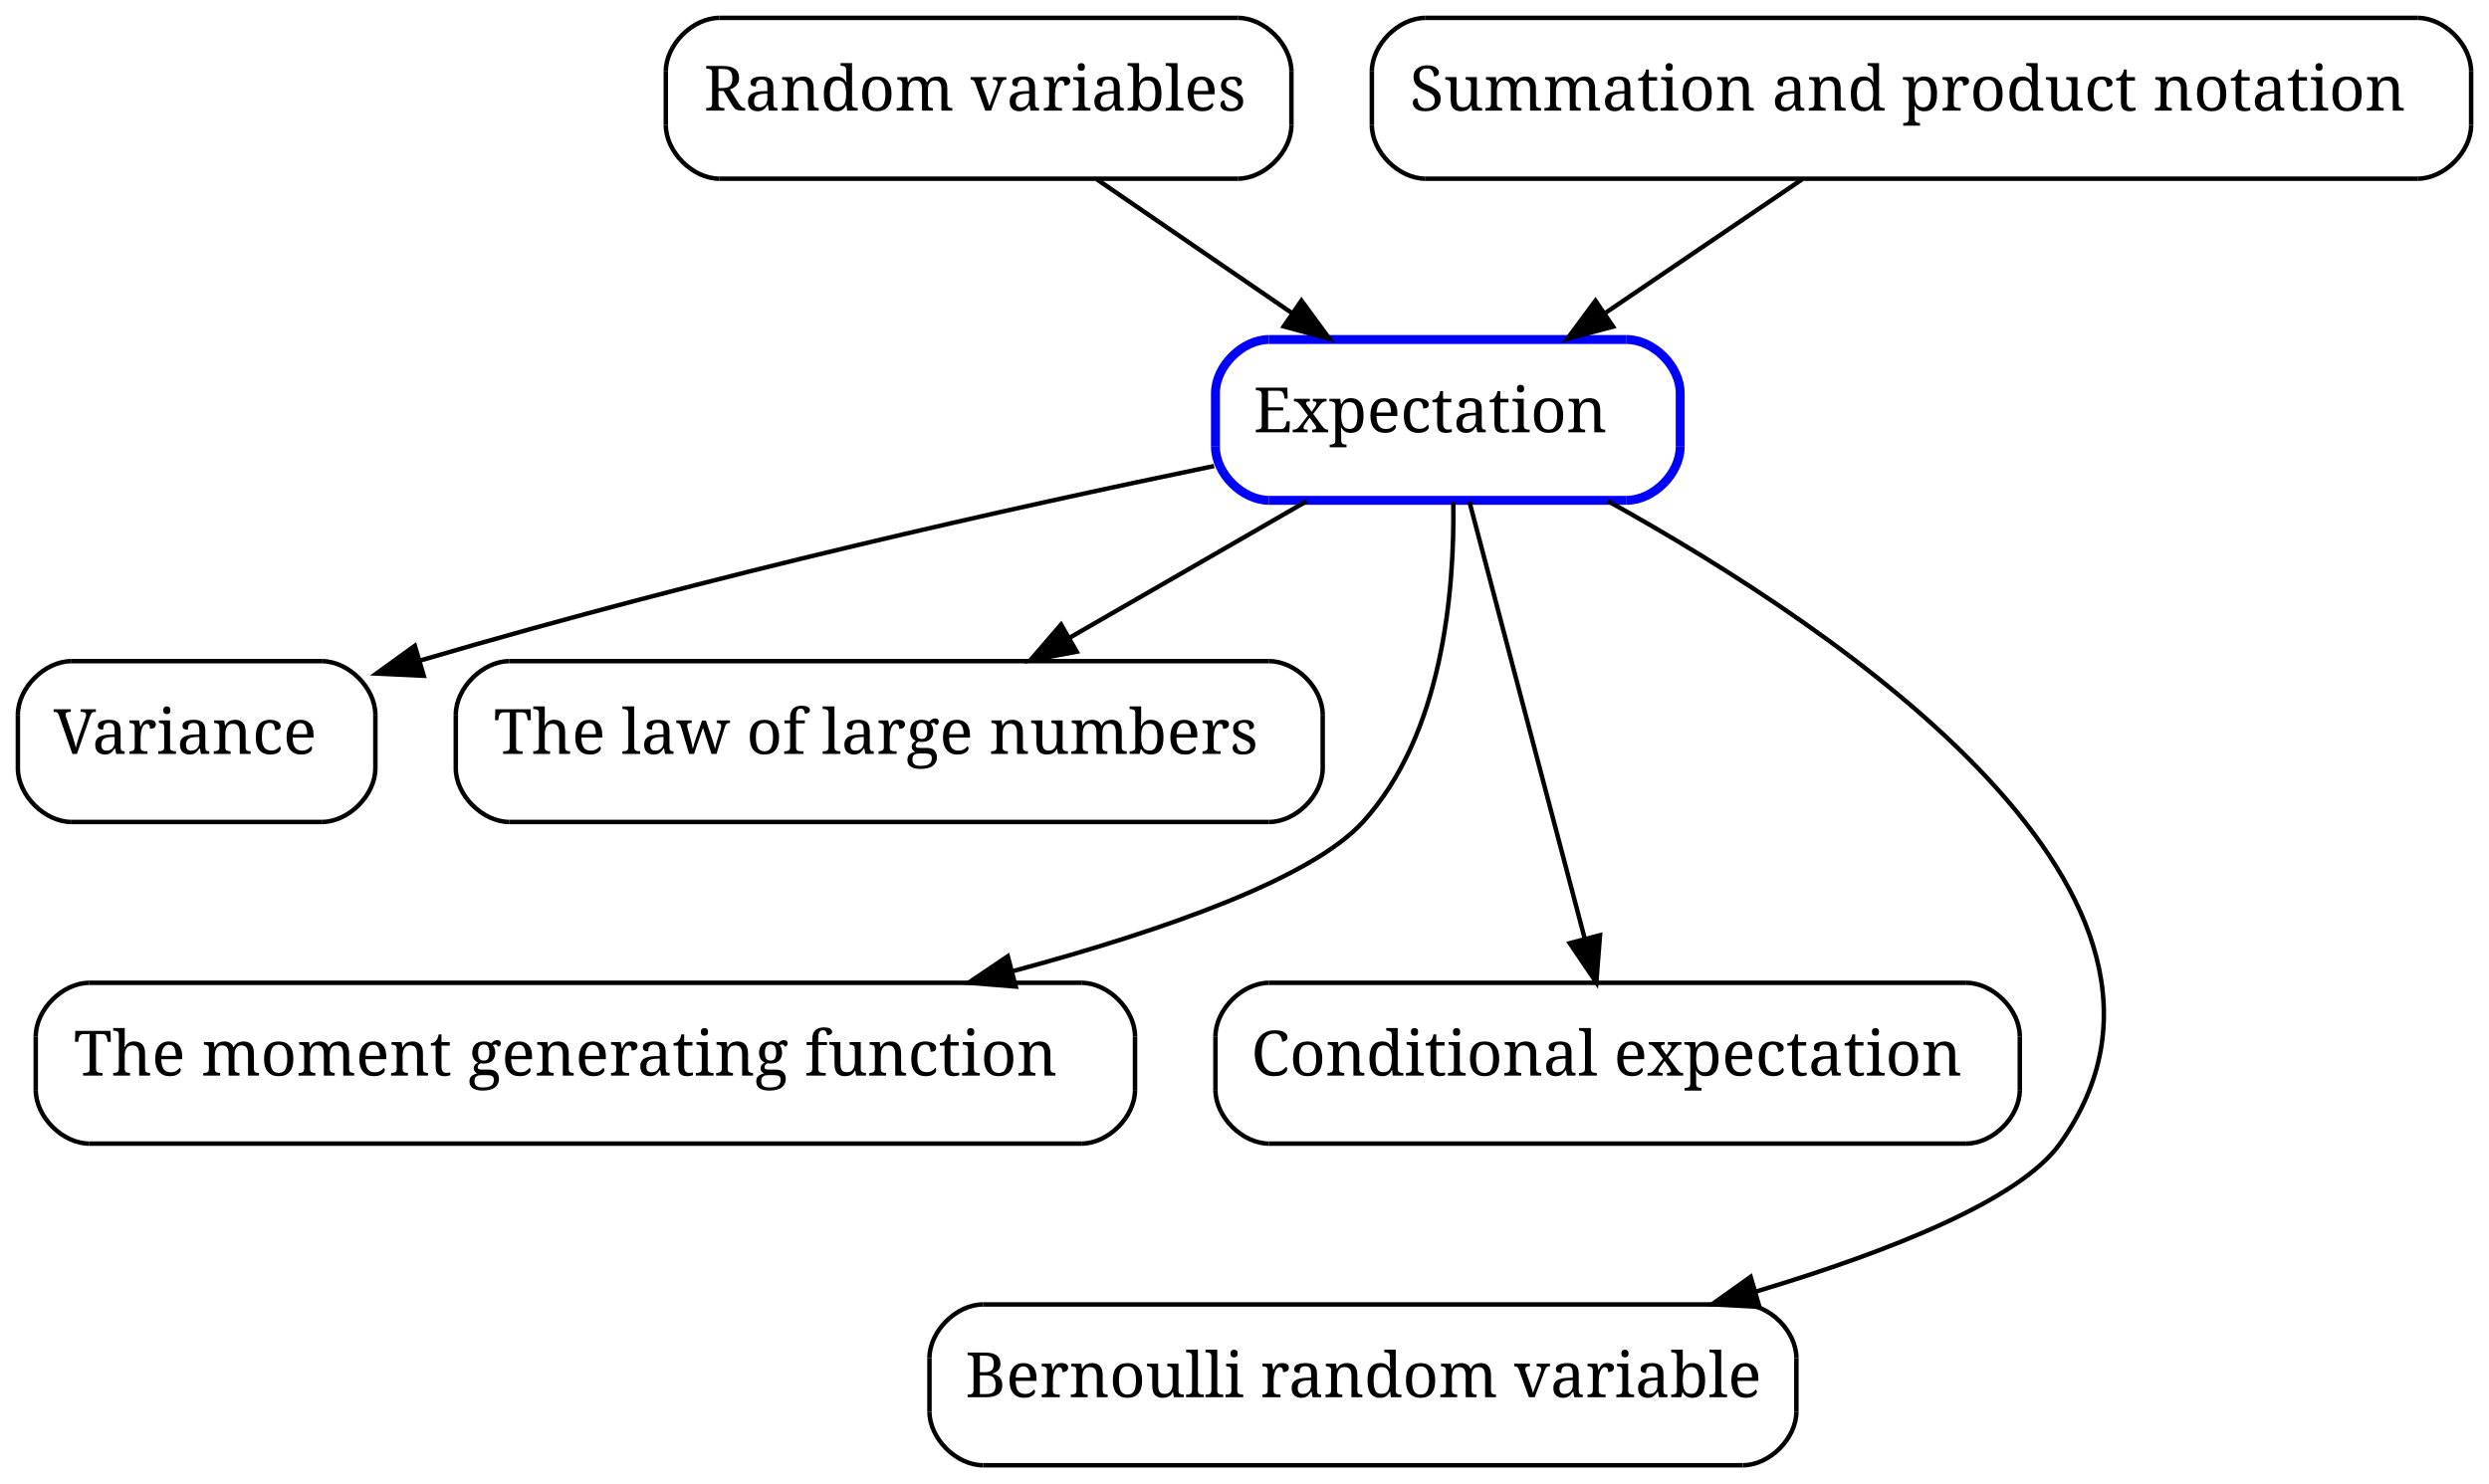
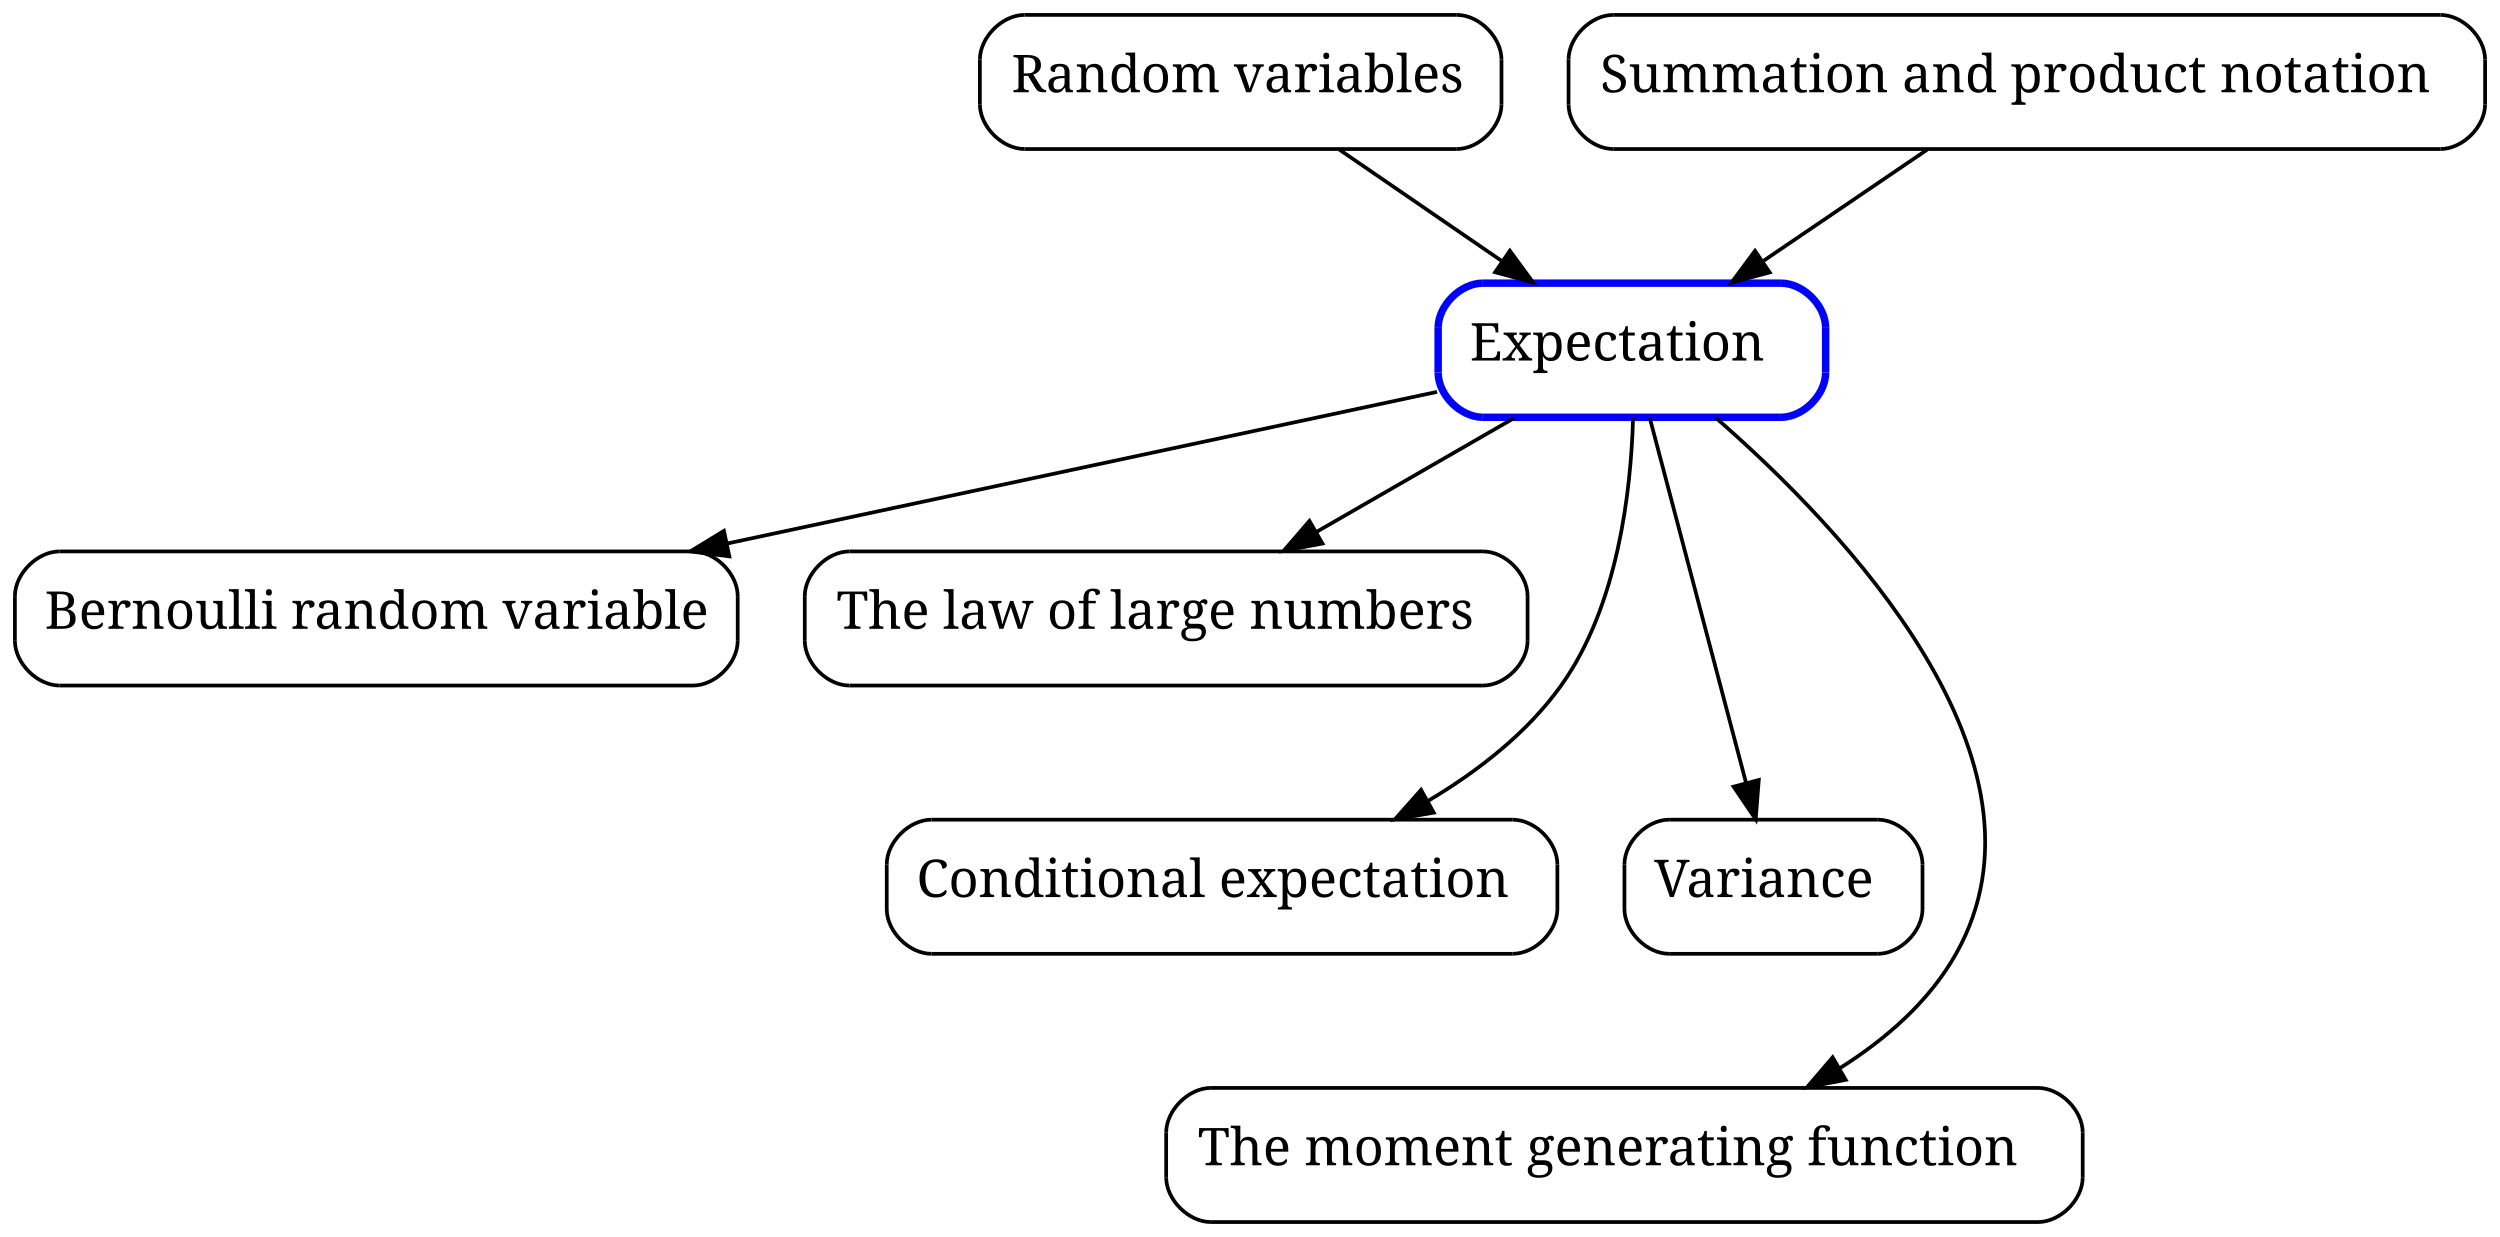
- <svg xmlns="http://www.w3.org/2000/svg" xmlns:xlink="http://www.w3.org/1999/xlink" width="557pt" height="332pt" viewBox="0.00 0.00 557.00 332.00">
+ <svg xmlns="http://www.w3.org/2000/svg" xmlns:xlink="http://www.w3.org/1999/xlink" width="671pt" height="332pt" viewBox="0.00 0.00 671.00 332.00">
  <g id="graph1" class="graph" transform="scale(1 1) rotate(0) translate(4 328)">
    <g id="node1" class="node">
      <a xlink:href="EXPECTATION.html" xlink:title="Expectation " target="_top">
-         <polyline fill="none" stroke="blue" stroke-width="2" points="360,-252 280,-252 " />
-         <path fill="none" stroke="blue" stroke-width="2" d="M280,-252C274,-252 268,-246 268,-240" />
-         <polyline fill="none" stroke="blue" stroke-width="2" points="268,-240 268,-228 " />
-         <path fill="none" stroke="blue" stroke-width="2" d="M268,-228C268,-222 274,-216 280,-216" />
-         <polyline fill="none" stroke="blue" stroke-width="2" points="280,-216 360,-216 " />
-         <path fill="none" stroke="blue" stroke-width="2" d="M360,-216C366,-216 372,-222 372,-228" />
-         <polyline fill="none" stroke="blue" stroke-width="2" points="372,-228 372,-240 " />
-         <path fill="none" stroke="blue" stroke-width="2" d="M372,-240C372,-246 366,-252 360,-252" />
-         <text text-anchor="start" x="276.5" y="-231.233" font-family="Times Roman,serif" font-size="14.00">Expectation </text>
+         <polyline fill="none" stroke="blue" stroke-width="2" points="474,-252 394,-252 " />
+         <path fill="none" stroke="blue" stroke-width="2" d="M394,-252C388,-252 382,-246 382,-240" />
+         <polyline fill="none" stroke="blue" stroke-width="2" points="382,-240 382,-228 " />
+         <path fill="none" stroke="blue" stroke-width="2" d="M382,-228C382,-222 388,-216 394,-216" />
+         <polyline fill="none" stroke="blue" stroke-width="2" points="394,-216 474,-216 " />
+         <path fill="none" stroke="blue" stroke-width="2" d="M474,-216C480,-216 486,-222 486,-228" />
+         <polyline fill="none" stroke="blue" stroke-width="2" points="486,-228 486,-240 " />
+         <path fill="none" stroke="blue" stroke-width="2" d="M486,-240C486,-246 480,-252 474,-252" />
+         <text text-anchor="start" x="390.5" y="-231.233" font-family="Times Roman,serif" font-size="14.00">Expectation </text>
      </a>
    </g>
    <g id="node2" class="node">
-       <a xlink:href="VARIANCE.html" xlink:title="Variance " target="_top">
-         <polyline fill="none" stroke="black" points="68,-180 12,-180 " />
-         <path fill="none" stroke="black" d="M12,-180C6,-180 3.55271e-14,-174 2.84217e-14,-168" />
-         <polyline fill="none" stroke="black" points="2.84217e-14,-168 1.42109e-14,-156 " />
-         <path fill="none" stroke="black" d="M1.42109e-14,-156C7.10543e-15,-150 6,-144 12,-144" />
-         <polyline fill="none" stroke="black" points="12,-144 68,-144 " />
-         <path fill="none" stroke="black" d="M68,-144C74,-144 80,-150 80,-156" />
-         <polyline fill="none" stroke="black" points="80,-156 80,-168 " />
-         <path fill="none" stroke="black" d="M80,-168C80,-174 74,-180 68,-180" />
-         <text text-anchor="start" x="8" y="-159.233" font-family="Times Roman,serif" font-size="14.00">Variance </text>
+       <a xlink:href="BERNOULI_RANDOM_VARIABLE.html" xlink:title="Bernoulli random variable" target="_top">
+         <polyline fill="none" stroke="black" points="182,-180 12,-180 " />
+         <path fill="none" stroke="black" d="M12,-180C6,-180 7.10543e-14,-174 5.68434e-14,-168" />
+         <polyline fill="none" stroke="black" points="5.68434e-14,-168 2.84217e-14,-156 " />
+         <path fill="none" stroke="black" d="M2.84217e-14,-156C1.42109e-14,-150 6,-144 12,-144" />
+         <polyline fill="none" stroke="black" points="12,-144 182,-144 " />
+         <path fill="none" stroke="black" d="M182,-144C188,-144 194,-150 194,-156" />
+         <polyline fill="none" stroke="black" points="194,-156 194,-168 " />
+         <path fill="none" stroke="black" d="M194,-168C194,-174 188,-180 182,-180" />
+         <text text-anchor="start" x="8" y="-159.233" font-family="Times Roman,serif" font-size="14.00">Bernoulli random variable</text>
      </a>
    </g>
    <g id="edge2" class="edge">
-       <path fill="none" stroke="black" d="M267.686,-223.68C222.76,-214.389 156.167,-199.597 90.001,-180.133" />
-       <polygon fill="black" stroke="black" points="90.828,-176.727 80.245,-177.228 88.83,-183.436 90.828,-176.727" />
+       <path fill="none" stroke="black" d="M381.714,-222.829C331.014,-211.997 252.946,-195.318 191.373,-182.163" />
+       <polygon fill="black" stroke="black" points="191.761,-178.667 181.25,-180 190.298,-185.512 191.761,-178.667" />
+     </g>
+     <g id="node4" class="node">
+       <a xlink:href="LAW_OF_LARGE_NUMBERS.html" xlink:title="The law of large numbers" target="_top">
+         <polyline fill="none" stroke="black" points="394,-180 224,-180 " />
+         <path fill="none" stroke="black" d="M224,-180C218,-180 212,-174 212,-168" />
+         <polyline fill="none" stroke="black" points="212,-168 212,-156 " />
+         <path fill="none" stroke="black" d="M212,-156C212,-150 218,-144 224,-144" />
+         <polyline fill="none" stroke="black" points="224,-144 394,-144 " />
+         <path fill="none" stroke="black" d="M394,-144C400,-144 406,-150 406,-156" />
+         <polyline fill="none" stroke="black" points="406,-156 406,-168 " />
+         <path fill="none" stroke="black" d="M406,-168C406,-174 400,-180 394,-180" />
+         <text text-anchor="start" x="220.5" y="-159.233" font-family="Times Roman,serif" font-size="14.00">The law of large numbers</text>
+       </a>
+     </g>
+     <g id="edge4" class="edge">
+       <path fill="none" stroke="black" d="M402.457,-215.831C386.321,-206.537 366.501,-195.121 349.273,-185.197" />
+       <polygon fill="black" stroke="black" points="350.945,-182.121 340.533,-180.163 347.451,-188.187 350.945,-182.121" />
+     </g>
+     <g id="node8" class="node">
+       <a xlink:href="CONDITIONAL_EXPECTATION.html" xlink:title="Conditional expectation" target="_top">
+         <polyline fill="none" stroke="black" points="402,-108 246,-108 " />
+         <path fill="none" stroke="black" d="M246,-108C240,-108 234,-102 234,-96" />
+         <polyline fill="none" stroke="black" points="234,-96 234,-84 " />
+         <path fill="none" stroke="black" d="M234,-84C234,-78 240,-72 246,-72" />
+         <polyline fill="none" stroke="black" points="246,-72 402,-72 " />
+         <path fill="none" stroke="black" d="M402,-72C408,-72 414,-78 414,-84" />
+         <polyline fill="none" stroke="black" points="414,-84 414,-96 " />
+         <path fill="none" stroke="black" d="M414,-96C414,-102 408,-108 402,-108" />
+         <text text-anchor="start" x="242" y="-87.233" font-family="Times Roman,serif" font-size="14.00">Conditional expectation</text>
+       </a>
+     </g>
+     <g id="edge8" class="edge">
+       <path fill="none" stroke="black" d="M434.312,-215.733C433.76,-196.238 430.252,-165.29 415,-144 405.873,-131.259 392.723,-121.013 379.245,-113.014" />
+       <polygon fill="black" stroke="black" points="380.819,-109.885 370.379,-108.079 377.414,-116.001 380.819,-109.885" />
+     </g>
+     <g id="node11" class="node">
+       <a xlink:href="VARIANCE.html" xlink:title="Variance " target="_top">
+         <polyline fill="none" stroke="black" points="500,-108 444,-108 " />
+         <path fill="none" stroke="black" d="M444,-108C438,-108 432,-102 432,-96" />
+         <polyline fill="none" stroke="black" points="432,-96 432,-84 " />
+         <path fill="none" stroke="black" d="M432,-84C432,-78 438,-72 444,-72" />
+         <polyline fill="none" stroke="black" points="444,-72 500,-72 " />
+         <path fill="none" stroke="black" d="M500,-72C506,-72 512,-78 512,-84" />
+         <polyline fill="none" stroke="black" points="512,-84 512,-96 " />
+         <path fill="none" stroke="black" d="M512,-96C512,-102 506,-108 500,-108" />
+         <text text-anchor="start" x="440" y="-87.233" font-family="Times Roman,serif" font-size="14.00">Variance </text>
+       </a>
+     </g>
+     <g id="edge12" class="edge">
+       <path fill="none" stroke="black" d="M438.813,-215.762C445.323,-191.093 456.995,-146.86 464.618,-117.973" />
+       <polygon fill="black" stroke="black" points="468.059,-118.652 467.226,-108.09 461.291,-116.866 468.059,-118.652" />
+     </g>
+     <g id="node13" class="node">
+       <a xlink:href="MOMENT_GENERATING_FUNCTION.html" xlink:title="The moment generating function" target="_top">
+         <polyline fill="none" stroke="black" points="543,-36 321,-36 " />
+         <path fill="none" stroke="black" d="M321,-36C315,-36 309,-30 309,-24" />
+         <polyline fill="none" stroke="black" points="309,-24 309,-12 " />
+         <path fill="none" stroke="black" d="M309,-12C309,-6 315,-1.7417e-14 321,-1.70704e-14" />
+         <polyline fill="none" stroke="black" points="321,-1.70704e-14 543,-4.24593e-15 " />
+         <path fill="none" stroke="black" d="M543,-4.24593e-15C549,-3.89932e-15 555,-6 555,-12" />
+         <polyline fill="none" stroke="black" points="555,-12 555,-24 " />
+         <path fill="none" stroke="black" d="M555,-24C555,-30 549,-36 543,-36" />
+         <text text-anchor="start" x="317.5" y="-15.233" font-family="Times Roman,serif" font-size="14.00">The moment generating function</text>
+       </a>
+     </g>
+     <g id="edge14" class="edge">
+       <path fill="none" stroke="black" d="M456.491,-215.893C491.003,-185.816 550.128,-123.744 521,-72 513.797,-59.204 502.201,-49.091 489.726,-41.246" />
+       <polygon fill="black" stroke="black" points="491.397,-38.17 480.992,-36.173 487.881,-44.223 491.397,-38.17" />
    </g>
    <g id="node6" class="node">
-       <a xlink:href="LAW_OF_LARGE_NUMBERS.html" xlink:title="The law of large numbers" target="_top">
-         <polyline fill="none" stroke="black" points="280,-180 110,-180 " />
-         <path fill="none" stroke="black" d="M110,-180C104,-180 98,-174 98,-168" />
-         <polyline fill="none" stroke="black" points="98,-168 98,-156 " />
-         <path fill="none" stroke="black" d="M98,-156C98,-150 104,-144 110,-144" />
-         <polyline fill="none" stroke="black" points="110,-144 280,-144 " />
-         <path fill="none" stroke="black" d="M280,-144C286,-144 292,-150 292,-156" />
-         <polyline fill="none" stroke="black" points="292,-156 292,-168 " />
-         <path fill="none" stroke="black" d="M292,-168C292,-174 286,-180 280,-180" />
-         <text text-anchor="start" x="106.5" y="-159.233" font-family="Times Roman,serif" font-size="14.00">The law of large numbers</text>
+       <a xlink:href="RANDOM_VARIABLES.html" xlink:title="Random variables" target="_top">
+         <polyline fill="none" stroke="black" points="387,-324 271,-324 " />
+         <path fill="none" stroke="black" d="M271,-324C265,-324 259,-318 259,-312" />
+         <polyline fill="none" stroke="black" points="259,-312 259,-300 " />
+         <path fill="none" stroke="black" d="M259,-300C259,-294 265,-288 271,-288" />
+         <polyline fill="none" stroke="black" points="271,-288 387,-288 " />
+         <path fill="none" stroke="black" d="M387,-288C393,-288 399,-294 399,-300" />
+         <polyline fill="none" stroke="black" points="399,-300 399,-312 " />
+         <path fill="none" stroke="black" d="M399,-312C399,-318 393,-324 387,-324" />
+         <text text-anchor="start" x="267.5" y="-303.233" font-family="Times Roman,serif" font-size="14.00">Random variables</text>
      </a>
    </g>
    <g id="edge6" class="edge">
-       <path fill="none" stroke="black" d="M288.457,-215.831C272.321,-206.537 252.501,-195.121 235.273,-185.197" />
-       <polygon fill="black" stroke="black" points="236.945,-182.121 226.533,-180.163 233.451,-188.187 236.945,-182.121" />
+       <path fill="none" stroke="black" d="M355.496,-287.831C368.677,-278.793 384.785,-267.748 398.971,-258.02" />
+       <polygon fill="black" stroke="black" points="401.245,-260.705 407.513,-252.163 397.286,-254.932 401.245,-260.705" />
    </g>
-     <g id="node10" class="node">
-       <a xlink:href="MOMENT_GENERATING_FUNCTION.html" xlink:title="The moment generating function" target="_top">
-         <polyline fill="none" stroke="black" points="238,-108 16,-108 " />
-         <path fill="none" stroke="black" d="M16,-108C10,-108 4,-102 4,-96" />
-         <polyline fill="none" stroke="black" points="4,-96 4,-84 " />
-         <path fill="none" stroke="black" d="M4,-84C4,-78 10,-72 16,-72" />
-         <polyline fill="none" stroke="black" points="16,-72 238,-72 " />
-         <path fill="none" stroke="black" d="M238,-72C244,-72 250,-78 250,-84" />
-         <polyline fill="none" stroke="black" points="250,-84 250,-96 " />
-         <path fill="none" stroke="black" d="M250,-96C250,-102 244,-108 238,-108" />
-         <text text-anchor="start" x="12.5" y="-87.233" font-family="Times Roman,serif" font-size="14.00">The moment generating function</text>
+     <g id="node16" class="node">
+       <a xlink:href="SUMMATIONS.html" xlink:title="Summation and product notation" target="_top">
+         <polyline fill="none" stroke="black" points="651,-324 429,-324 " />
+         <path fill="none" stroke="black" d="M429,-324C423,-324 417,-318 417,-312" />
+         <polyline fill="none" stroke="black" points="417,-312 417,-300 " />
+         <path fill="none" stroke="black" d="M417,-300C417,-294 423,-288 429,-288" />
+         <polyline fill="none" stroke="black" points="429,-288 651,-288 " />
+         <path fill="none" stroke="black" d="M651,-288C657,-288 663,-294 663,-300" />
+         <polyline fill="none" stroke="black" points="663,-300 663,-312 " />
+         <path fill="none" stroke="black" d="M663,-312C663,-318 657,-324 651,-324" />
+         <text text-anchor="start" x="425.5" y="-303.233" font-family="Times Roman,serif" font-size="14.00">Summation and product notation</text>
      </a>
    </g>
-     <g id="edge10" class="edge">
-       <path fill="none" stroke="black" d="M321.226,-215.716C321.543,-195.62 318.855,-163.595 301,-144 289.512,-131.392 256.819,-119.823 222.829,-110.655" />
-       <polygon fill="black" stroke="black" points="223.304,-107.162 212.744,-108.012 221.529,-113.933 223.304,-107.162" />
-     </g>
-     <g id="node13" class="node">
-       <a xlink:href="CONDITIONAL_EXPECTATION.html" xlink:title="Conditional expectation" target="_top">
-         <polyline fill="none" stroke="black" points="436,-108 280,-108 " />
-         <path fill="none" stroke="black" d="M280,-108C274,-108 268,-102 268,-96" />
-         <polyline fill="none" stroke="black" points="268,-96 268,-84 " />
-         <path fill="none" stroke="black" d="M268,-84C268,-78 274,-72 280,-72" />
-         <polyline fill="none" stroke="black" points="280,-72 436,-72 " />
-         <path fill="none" stroke="black" d="M436,-72C442,-72 448,-78 448,-84" />
-         <polyline fill="none" stroke="black" points="448,-84 448,-96 " />
-         <path fill="none" stroke="black" d="M448,-96C448,-102 442,-108 436,-108" />
-         <text text-anchor="start" x="276" y="-87.233" font-family="Times Roman,serif" font-size="14.00">Conditional expectation</text>
-       </a>
-     </g>
-     <g id="edge14" class="edge">
-       <path fill="none" stroke="black" d="M324.813,-215.762C331.323,-191.093 342.995,-146.86 350.618,-117.973" />
-       <polygon fill="black" stroke="black" points="354.059,-118.652 353.226,-108.09 347.291,-116.866 354.059,-118.652" />
-     </g>
-     <g id="node15" class="node">
-       <a xlink:href="BERNOULI_RANDOM_VARIABLE.html" xlink:title="Bernoulli random variable" target="_top">
-         <polyline fill="none" stroke="black" points="386,-36 216,-36 " />
-         <path fill="none" stroke="black" d="M216,-36C210,-36 204,-30 204,-24" />
-         <polyline fill="none" stroke="black" points="204,-24 204,-12 " />
-         <path fill="none" stroke="black" d="M204,-12C204,-6 210,-1.73241e-14 216,-1.68845e-14" />
-         <polyline fill="none" stroke="black" points="216,-1.68845e-14 386,-4.43174e-15 " />
-         <path fill="none" stroke="black" d="M386,-4.43174e-15C392,-3.99222e-15 398,-6 398,-12" />
-         <polyline fill="none" stroke="black" points="398,-12 398,-24 " />
-         <path fill="none" stroke="black" d="M398,-24C398,-30 392,-36 386,-36" />
-         <text text-anchor="start" x="212" y="-15.233" font-family="Times Roman,serif" font-size="14.00">Bernoulli random variable</text>
-       </a>
-     </g>
-     <g id="edge16" class="edge">
-       <path fill="none" stroke="black" d="M355.744,-215.866C408.338,-186.744 496.312,-127.208 457,-72 448.112,-59.518 419.433,-48.042 389.046,-38.91" />
-       <polygon fill="black" stroke="black" points="389.723,-35.462 379.143,-36.029 387.767,-42.183 389.723,-35.462" />
-     </g>
-     <g id="node4" class="node">
-       <a xlink:href="RANDOM_VARIABLES.html" xlink:title="Random variables" target="_top">
-         <polyline fill="none" stroke="black" points="273,-324 157,-324 " />
-         <path fill="none" stroke="black" d="M157,-324C151,-324 145,-318 145,-312" />
-         <polyline fill="none" stroke="black" points="145,-312 145,-300 " />
-         <path fill="none" stroke="black" d="M145,-300C145,-294 151,-288 157,-288" />
-         <polyline fill="none" stroke="black" points="157,-288 273,-288 " />
-         <path fill="none" stroke="black" d="M273,-288C279,-288 285,-294 285,-300" />
-         <polyline fill="none" stroke="black" points="285,-300 285,-312 " />
-         <path fill="none" stroke="black" d="M285,-312C285,-318 279,-324 273,-324" />
-         <text text-anchor="start" x="153.5" y="-303.233" font-family="Times Roman,serif" font-size="14.00">Random variables</text>
-       </a>
-     </g>
-     <g id="edge4" class="edge">
-       <path fill="none" stroke="black" d="M241.496,-287.831C254.677,-278.793 270.785,-267.748 284.971,-258.02" />
-       <polygon fill="black" stroke="black" points="287.245,-260.705 293.513,-252.163 283.286,-254.932 287.245,-260.705" />
-     </g>
-     <g id="node8" class="node">
-       <a xlink:href="SUMMATIONS.html" xlink:title="Summation and product notation" target="_top">
-         <polyline fill="none" stroke="black" points="537,-324 315,-324 " />
-         <path fill="none" stroke="black" d="M315,-324C309,-324 303,-318 303,-312" />
-         <polyline fill="none" stroke="black" points="303,-312 303,-300 " />
-         <path fill="none" stroke="black" d="M303,-300C303,-294 309,-288 315,-288" />
-         <polyline fill="none" stroke="black" points="315,-288 537,-288 " />
-         <path fill="none" stroke="black" d="M537,-288C543,-288 549,-294 549,-300" />
-         <polyline fill="none" stroke="black" points="549,-300 549,-312 " />
-         <path fill="none" stroke="black" d="M549,-312C549,-318 543,-324 537,-324" />
-         <text text-anchor="start" x="311.5" y="-303.233" font-family="Times Roman,serif" font-size="14.00">Summation and product notation</text>
-       </a>
-     </g>
-     <g id="edge8" class="edge">
-       <path fill="none" stroke="black" d="M399.252,-287.831C385.945,-278.793 369.684,-267.748 355.363,-258.02" />
-       <polygon fill="black" stroke="black" points="356.979,-254.886 346.74,-252.163 353.045,-260.677 356.979,-254.886" />
+     <g id="edge18" class="edge">
+       <path fill="none" stroke="black" d="M513.252,-287.831C499.945,-278.793 483.684,-267.748 469.363,-258.02" />
+       <polygon fill="black" stroke="black" points="470.979,-254.886 460.74,-252.163 467.045,-260.677 470.979,-254.886" />
    </g>
  </g>
</svg>
